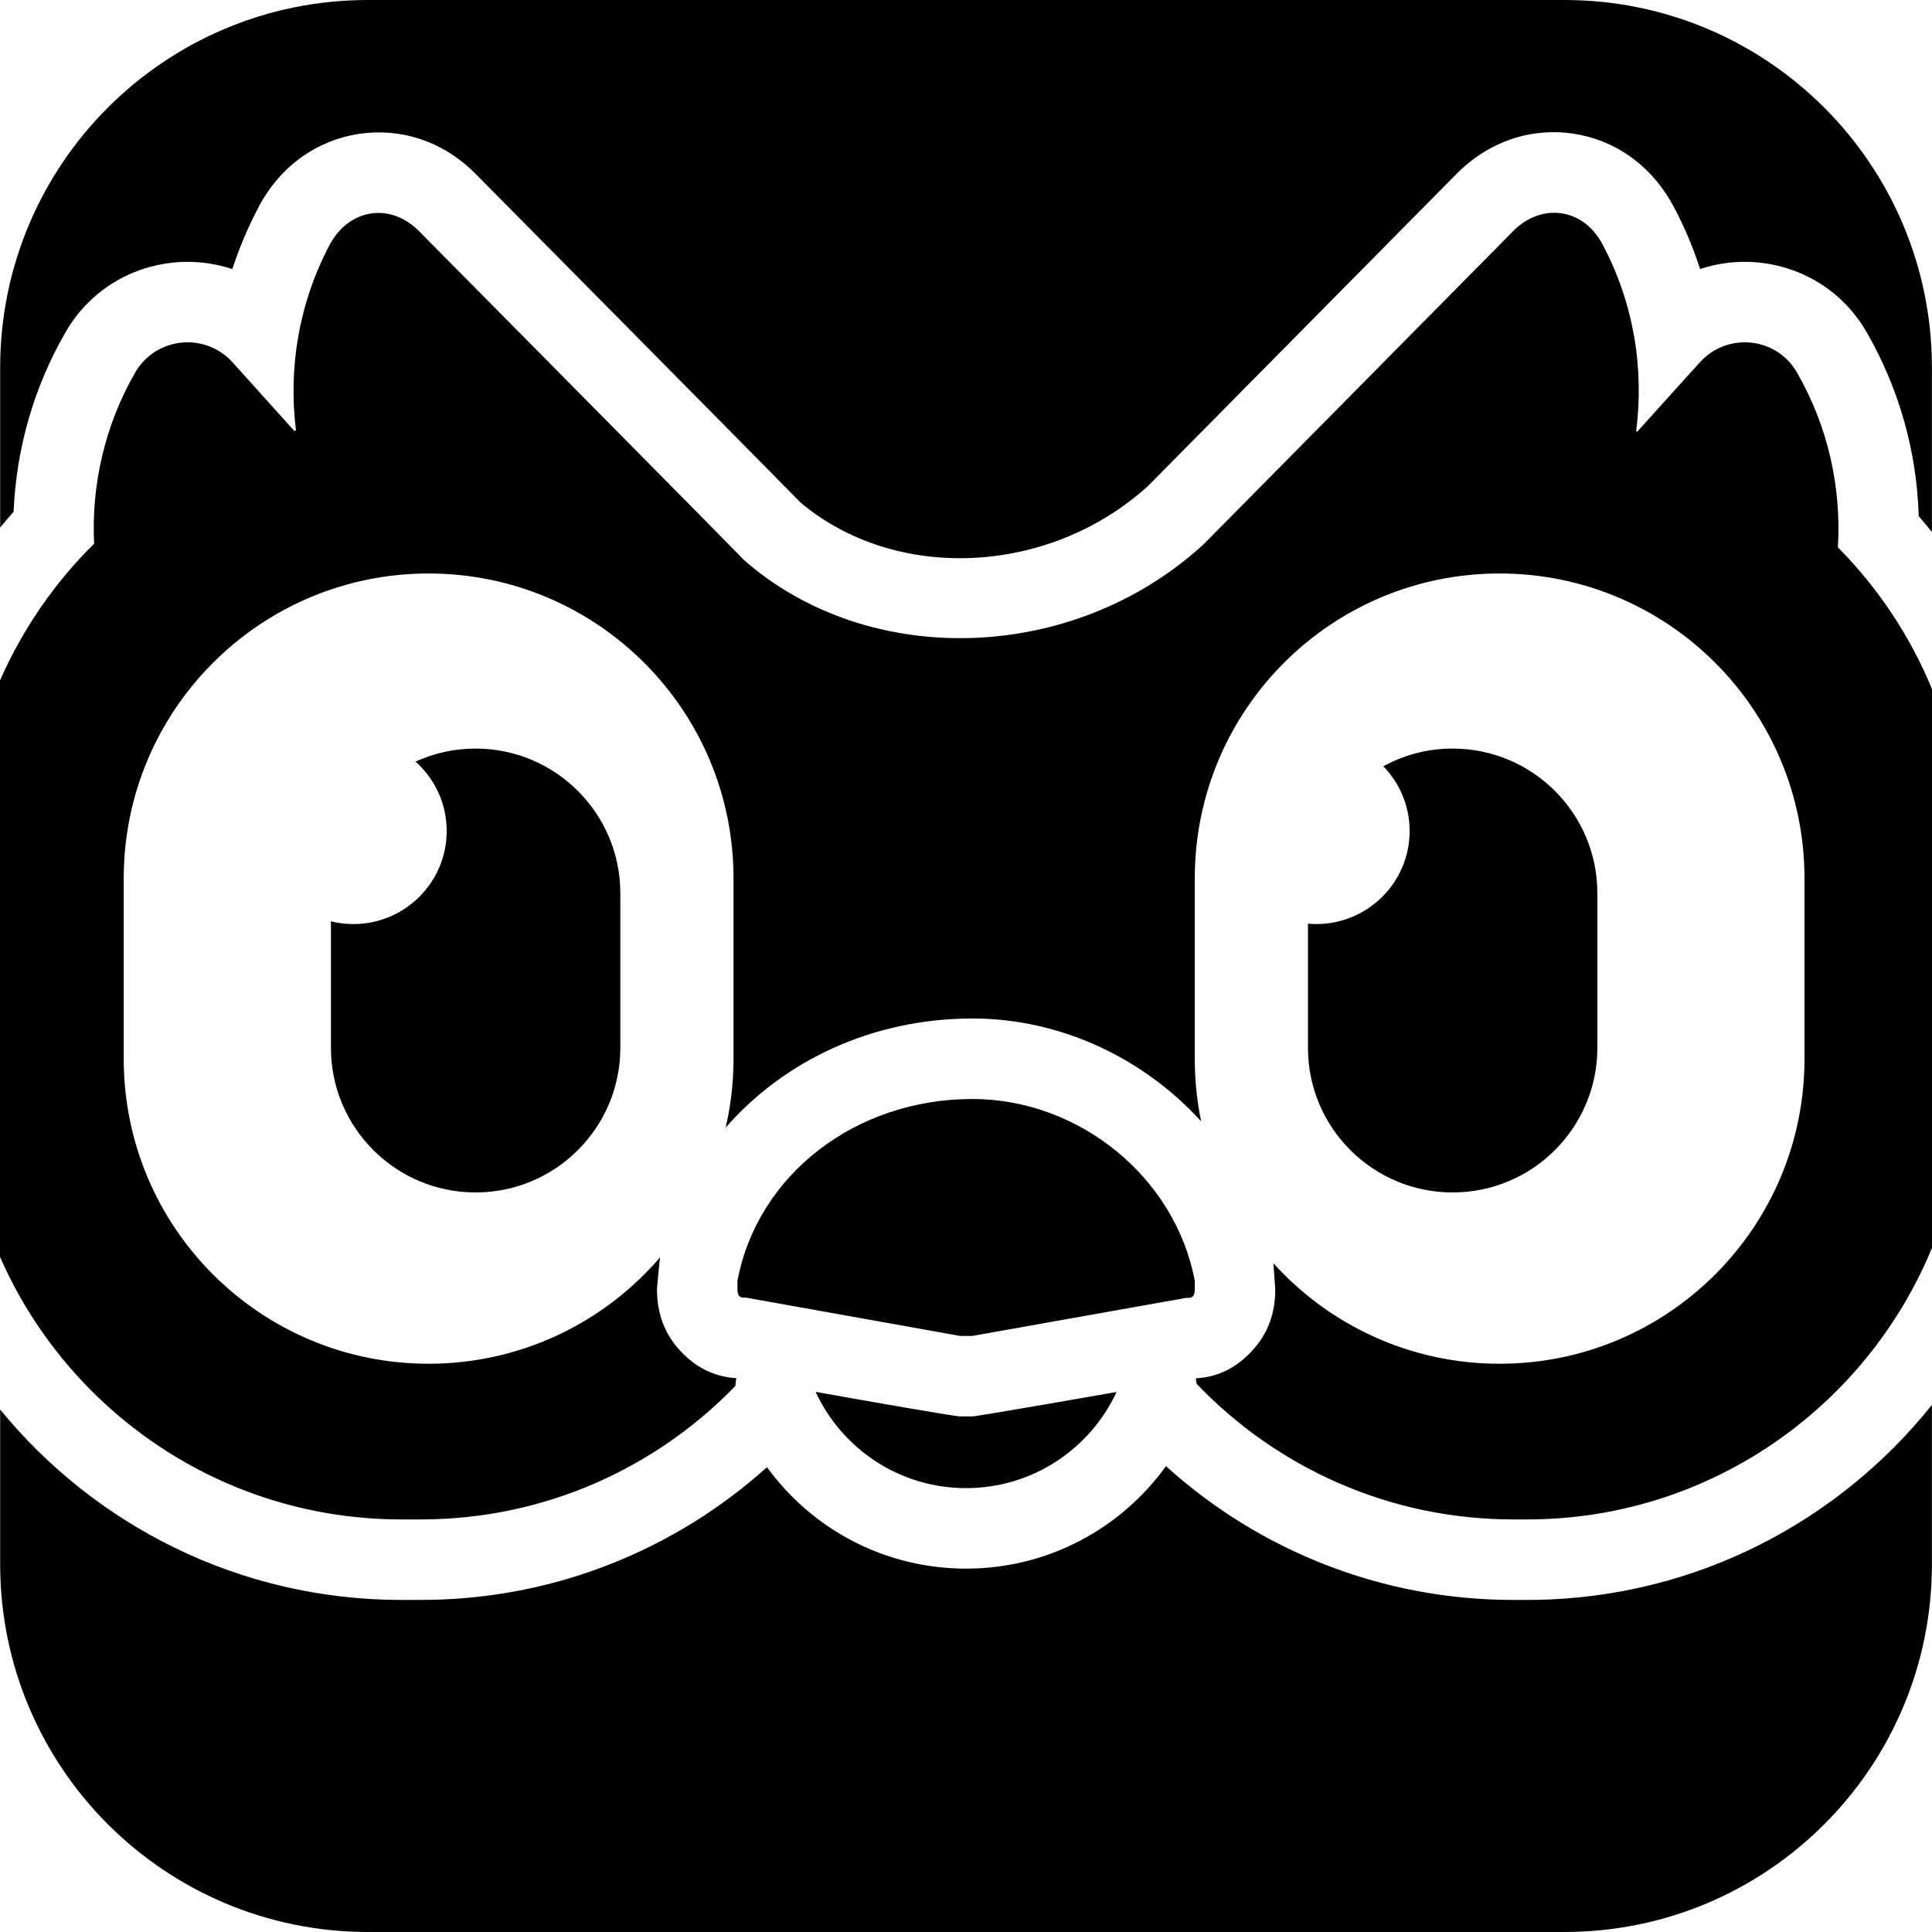
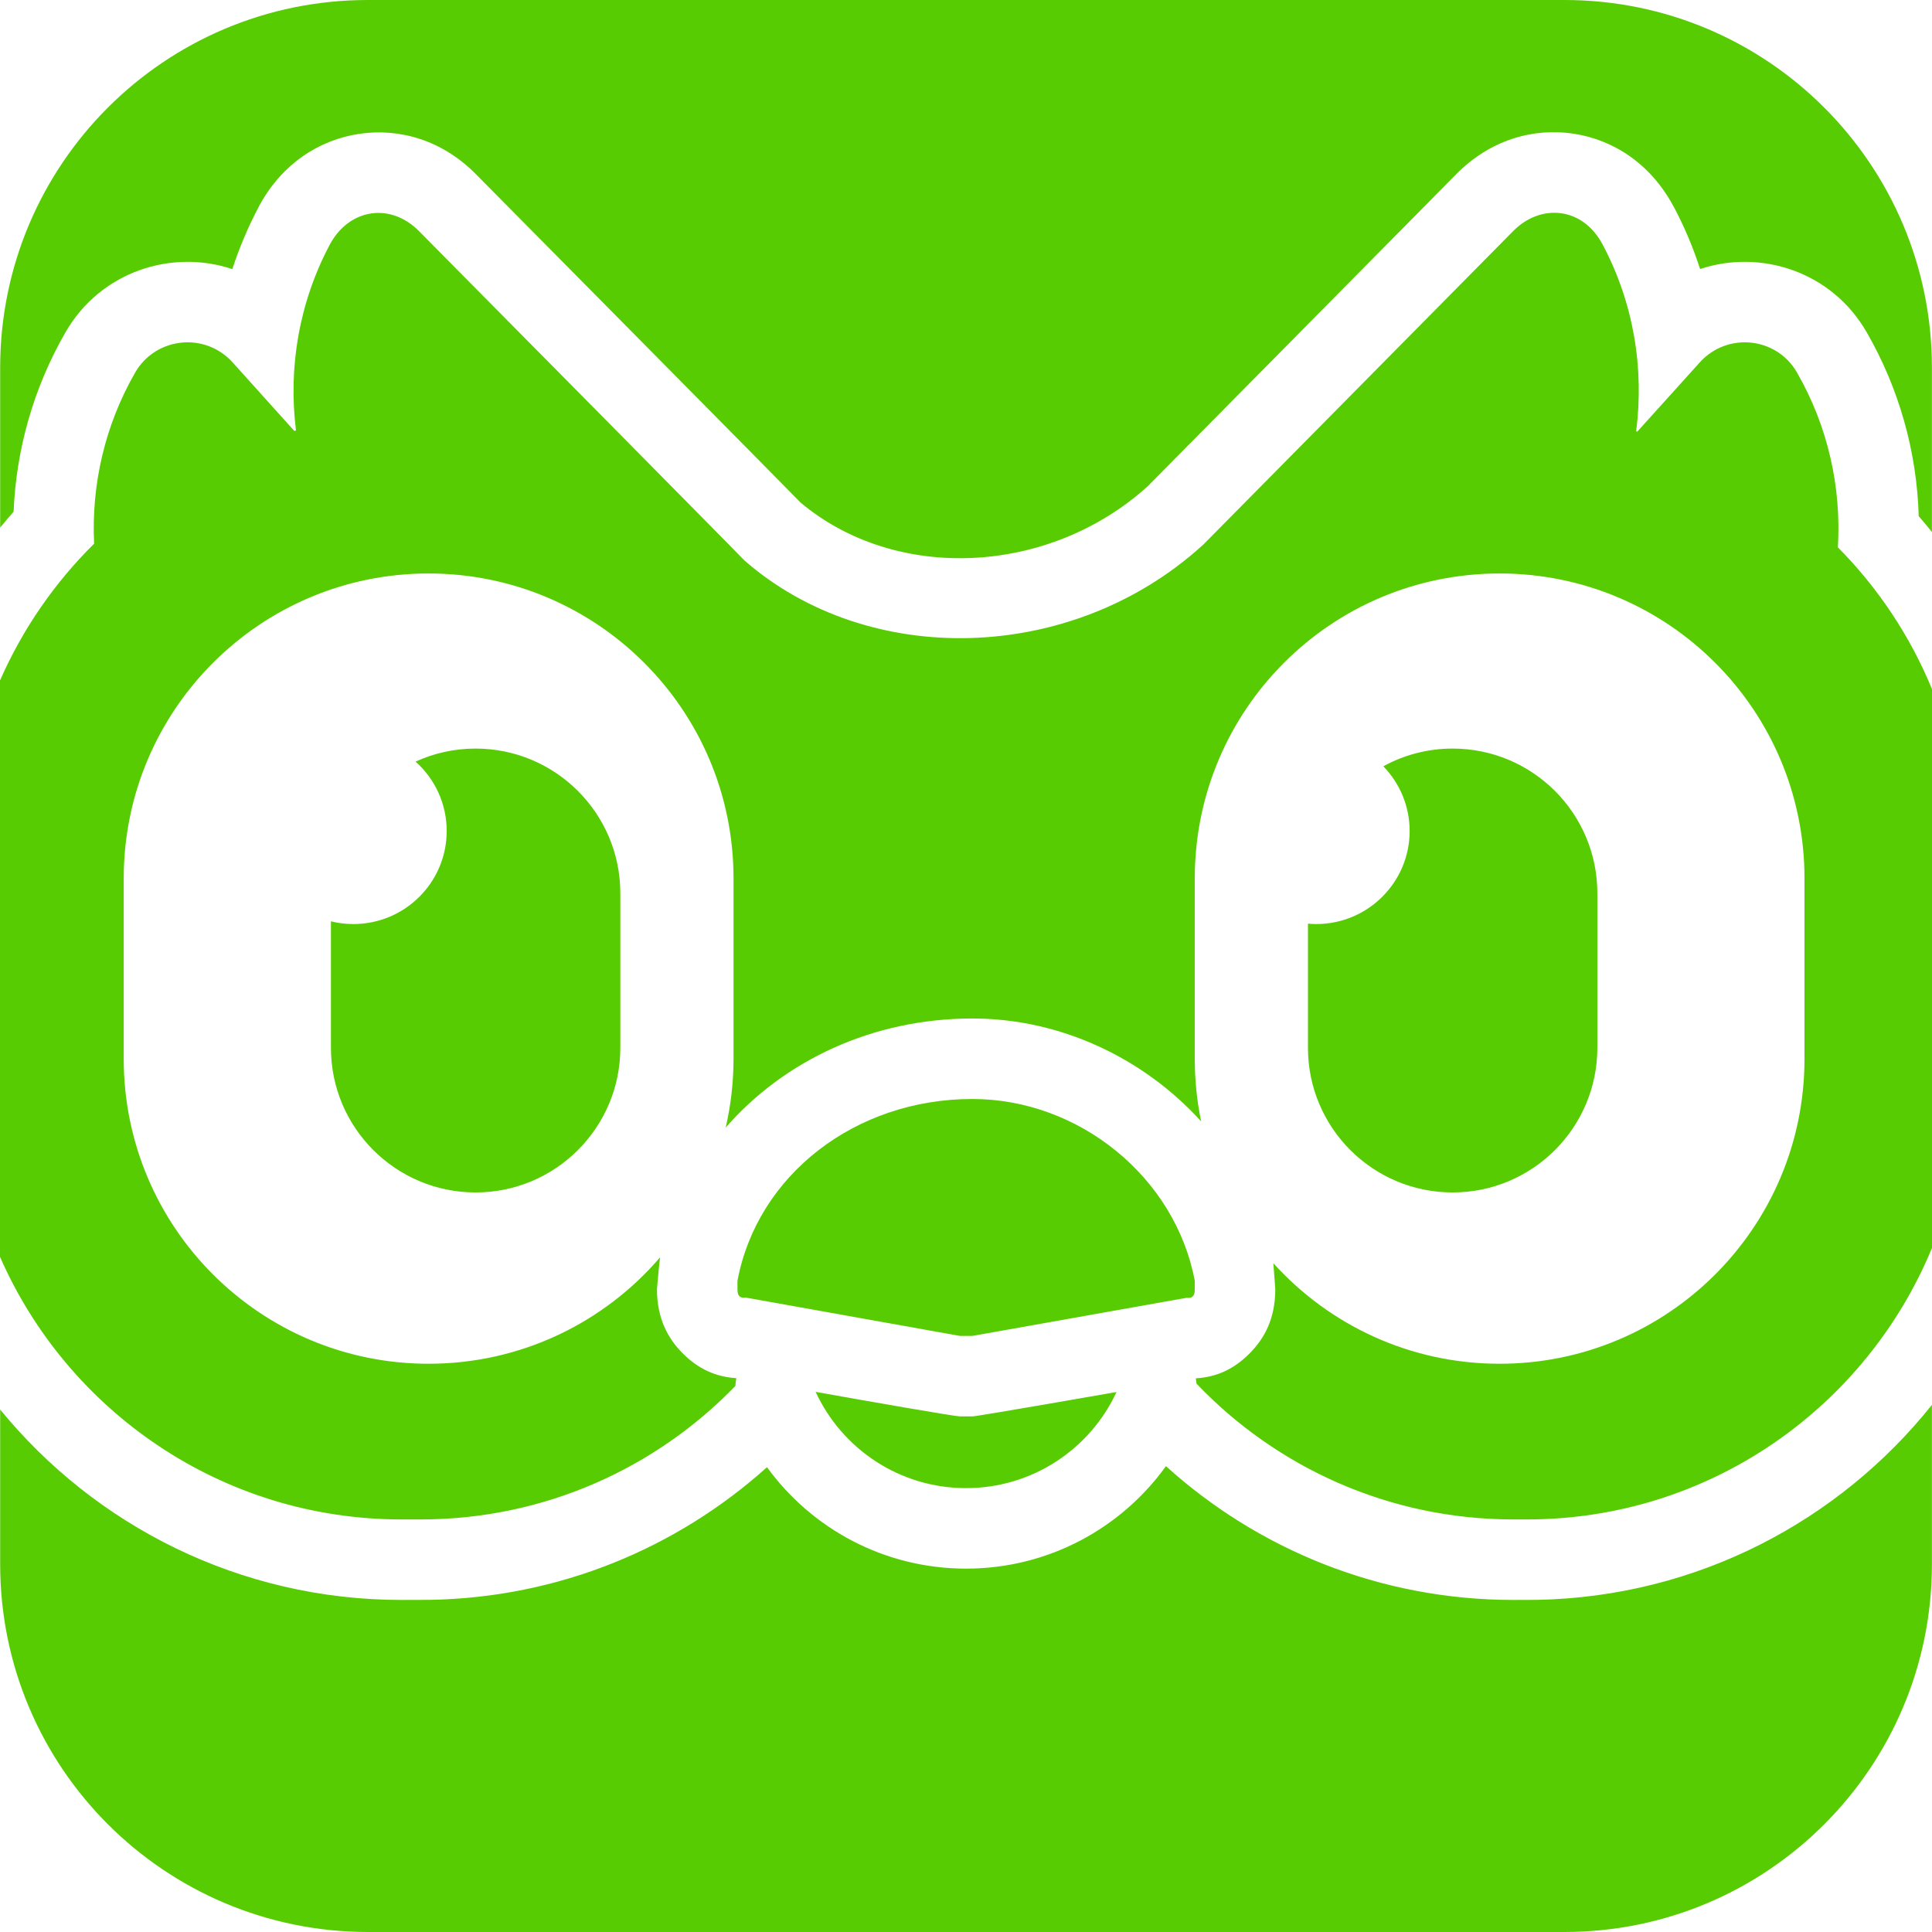
- <svg xmlns="http://www.w3.org/2000/svg" role="img" viewBox="0 0 24 24">
+ <svg xmlns="http://www.w3.org/2000/svg" fill="#58CC02" role="img" viewBox="0 0 24 24">
  <path d="M14.484 18.213c1.142 1.033 2.657 1.662 4.316 1.662l.294-.001c1.985-.038 3.749-.976 4.905-2.422v1.98c0 2.522-2.043 4.568-4.567 4.568H4.569C2.045 23.998.002 21.954.002 19.43v-1.92c1.181 1.443 2.976 2.365 4.985 2.365l.35-.001c1.61-.027 3.076-.646 4.191-1.648.555.764 1.456 1.26 2.473 1.26 1.023 0 1.928-.502 2.483-1.273zm-5.349-.996c-.989 1.022-2.375 1.658-3.909 1.658h-.239c-2.229 0-4.146-1.343-4.987-3.262v-7.16c.281-.64.68-1.216 1.169-1.699-.035-.731.132-1.469.511-2.128.256-.44.867-.504 1.21-.124l.766.851c.007-.003.014-.003.021-.005-.098-.78.037-1.587.419-2.308.24-.45.757-.53 1.114-.164 0 0 3.939 3.979 4.035 4.084 1.542 1.348 4.066 1.287 5.686-.18.002-.003.007-.005.009-.007.042-.042 3.855-3.9 3.855-3.9.336-.345.862-.31 1.113.164.385.724.518 1.535.417 2.32.002.001.003.001.004.002l.007.002c.001 0 .002 0 .003.001l.776-.86c.342-.38.954-.316 1.207.124.387.673.553 1.427.509 2.173.496.501.897 1.099 1.169 1.762v6.941c-.816 1.978-2.761 3.373-5.032 3.373H18.8c-1.547 0-2.945-.648-3.936-1.686a.839.839 0 0 0-.009-.067c.313-.017.528-.162.688-.33.152-.16.299-.397.299-.776 0 0-.022-.312-.024-.324.693.767 1.696 1.249 2.811 1.249 2.092 0 3.787-1.696 3.787-3.787v-2.243c0-2.092-1.697-3.787-3.787-3.787-2.093 0-3.787 1.695-3.787 3.787v2.243c0 .266.027.526.079.776-.712-.784-1.744-1.278-2.842-1.278-1.239 0-2.339.523-3.064 1.355.063-.274.097-.56.097-.853v-2.243c0-2.092-1.697-3.787-3.788-3.787-2.09 0-3.787 1.695-3.787 3.787v2.243c0 2.093 1.697 3.787 3.787 3.787 1.151 0 2.182-.513 2.876-1.322-.008.035-.039.395-.039.395 0 .378.147.616.298.775.16.168.374.312.688.331a.778.778 0 0 0-.012.097zm.997.073c.729.131 1.733.305 1.792.305h.157c.059 0 1.789-.303 1.789-.303-.327.705-1.041 1.194-1.869 1.194-.829 0-1.543-.49-1.869-1.196zm-.971-1.379c.246-1.313 1.462-2.259 2.918-2.259 1.324 0 2.521.97 2.763 2.259v.105c0 .082-.029.115-.103.106l-2.658.473h-.157l-2.66-.476c-.075.01-.103-.023-.103-.105Zm8.023-6.392c.255-.14.549-.22.861-.22.992 0 1.798.804 1.798 1.798v1.919c0 .991-.804 1.797-1.798 1.797-.991 0-1.797-.803-1.797-1.797v-1.542c.034.003.068.005.103.005.64 0 1.16-.518 1.16-1.156 0-.312-.125-.596-.327-.804zM5.162 9.461c.227-.104.48-.162.746-.162.991 0 1.798.804 1.798 1.798v1.919c0 .991-.804 1.797-1.798 1.797-.991 0-1.797-.803-1.797-1.797v-1.571c.089.022.182.034.278.034.641 0 1.16-.518 1.16-1.156 0-.342-.149-.65-.387-.862ZM.002 6.554V4.568C.002 2.044 2.045 0 4.569 0h14.865c2.522 0 4.565 2.044 4.565 4.568v2.041a5.185 5.185 0 0 0-.164-.197 4.859 4.859 0 0 0-.646-2.284c-.433-.754-1.315-1.037-2.07-.786a4.785 4.785 0 0 0-.327-.774h-.001c-.287-.54-.758-.835-1.248-.908-.493-.073-1.033.072-1.464.515l-3.82 3.864c-1.226 1.11-3.127 1.199-4.313.205-.103-.109-4.025-4.071-4.025-4.071-.427-.438-.966-.584-1.46-.51-.489.073-.961.367-1.248.907v.002c-.133.25-.241.508-.327.771-.753-.252-1.635.029-2.071.782 0 0-.001.001-.001.002-.4.694-.613 1.459-.645 2.23-.057.065-.113.13-.167.197z" />
</svg>
